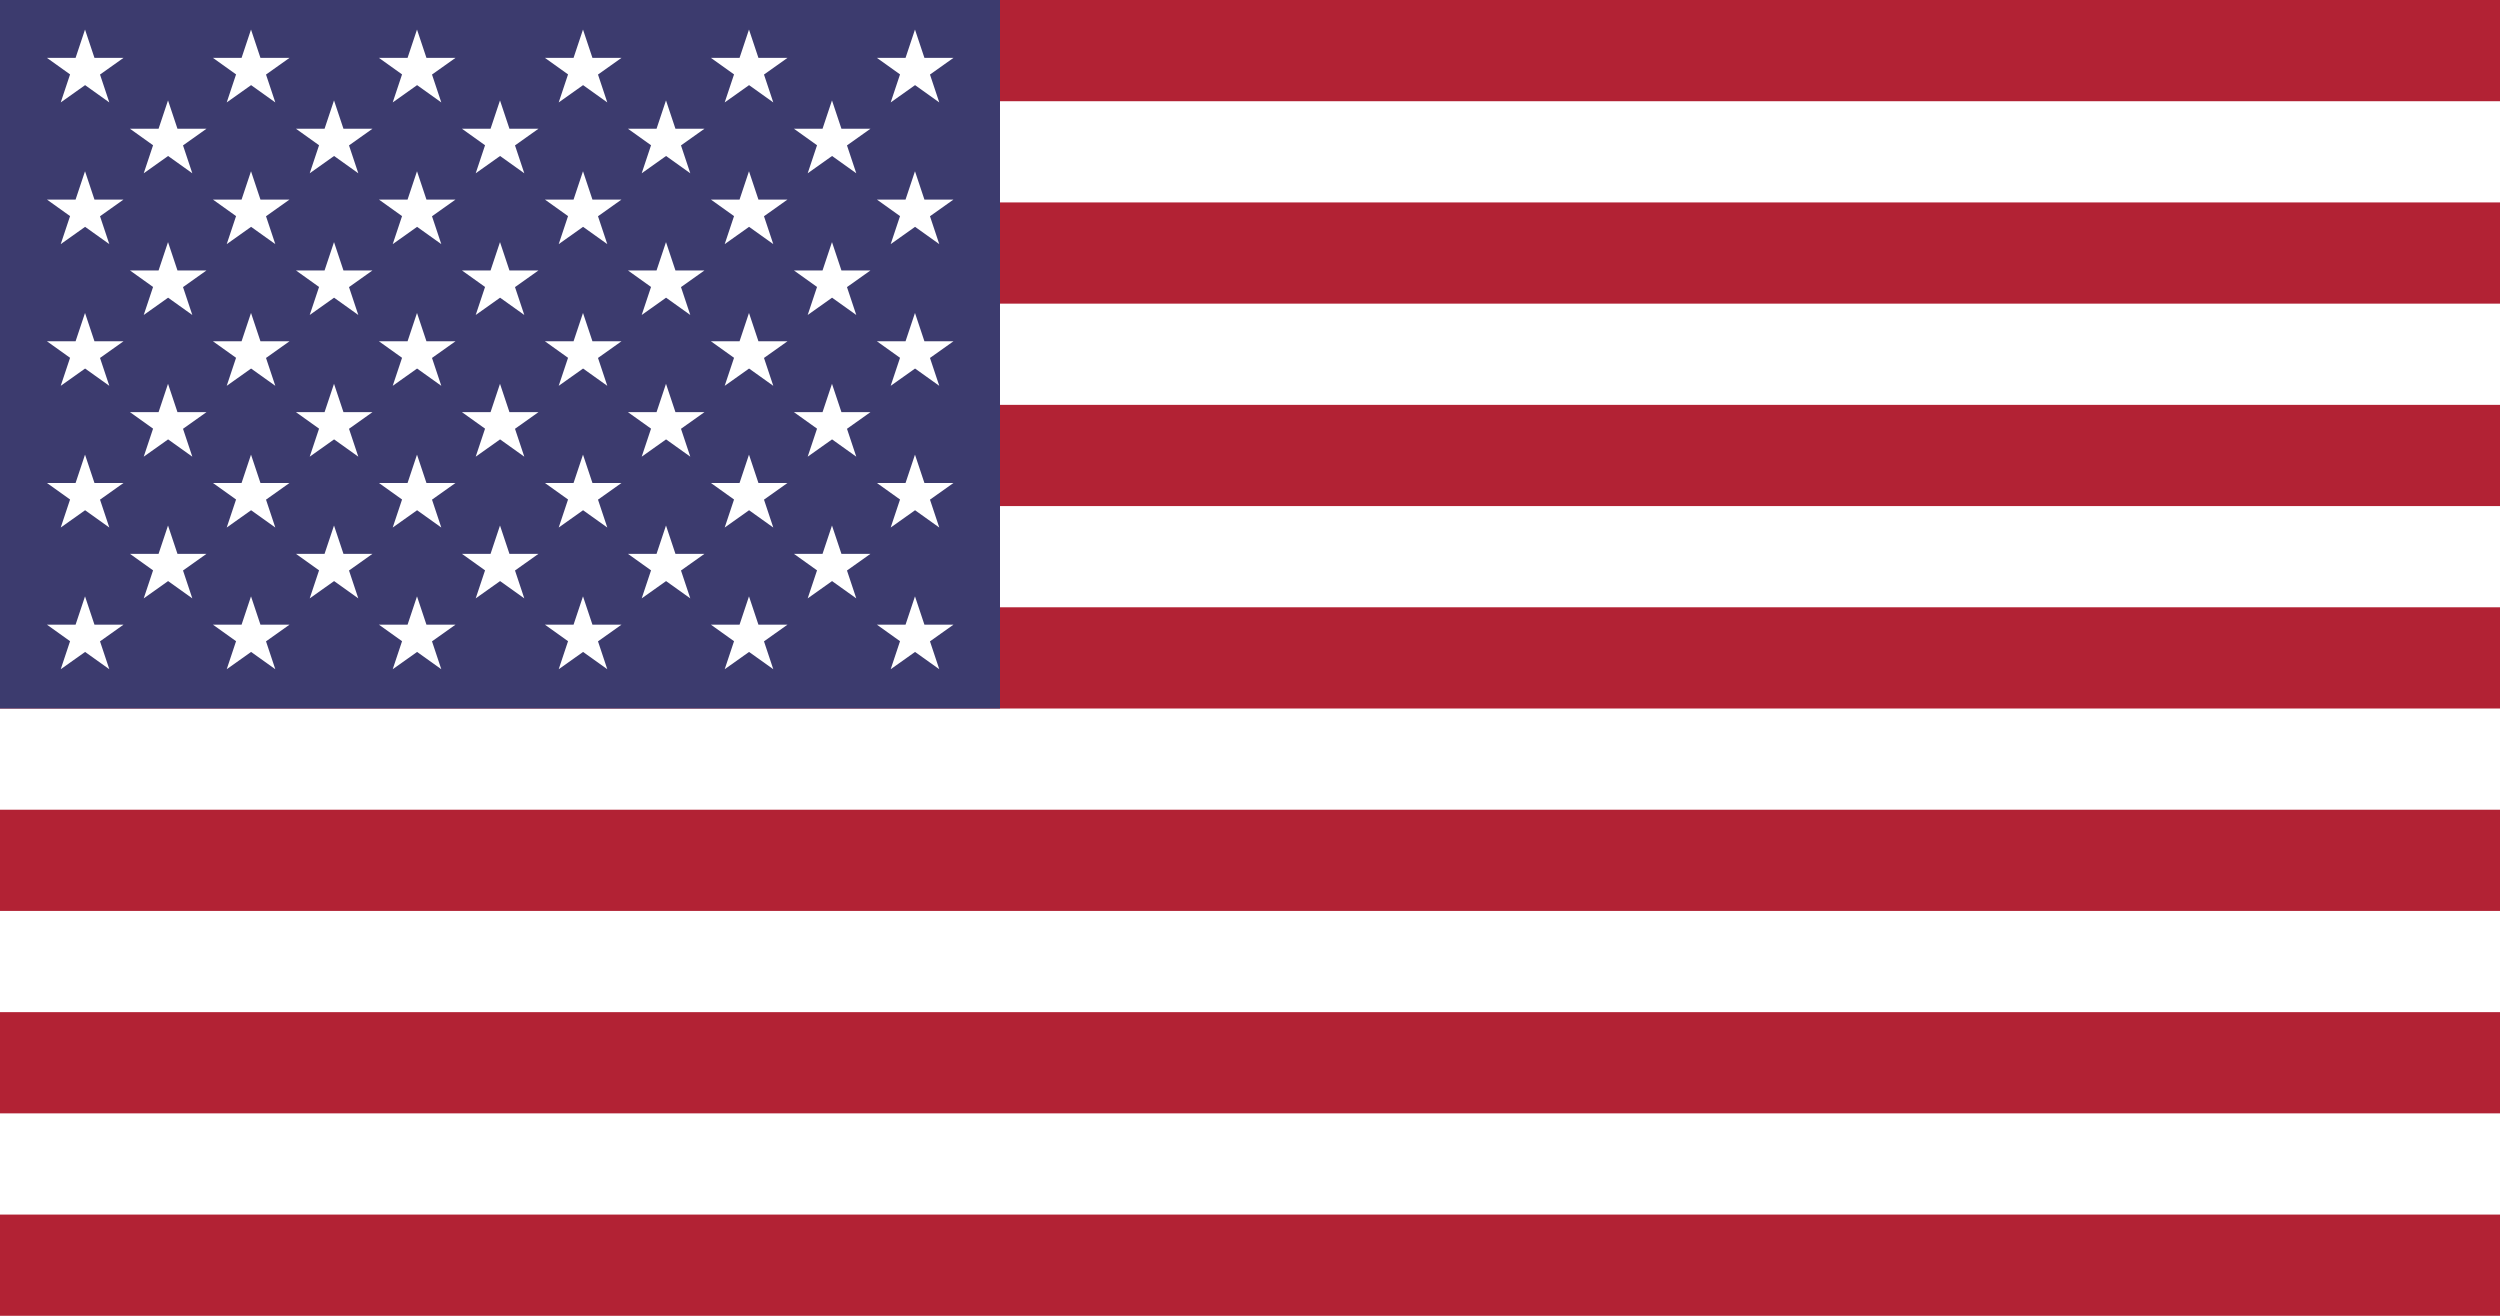
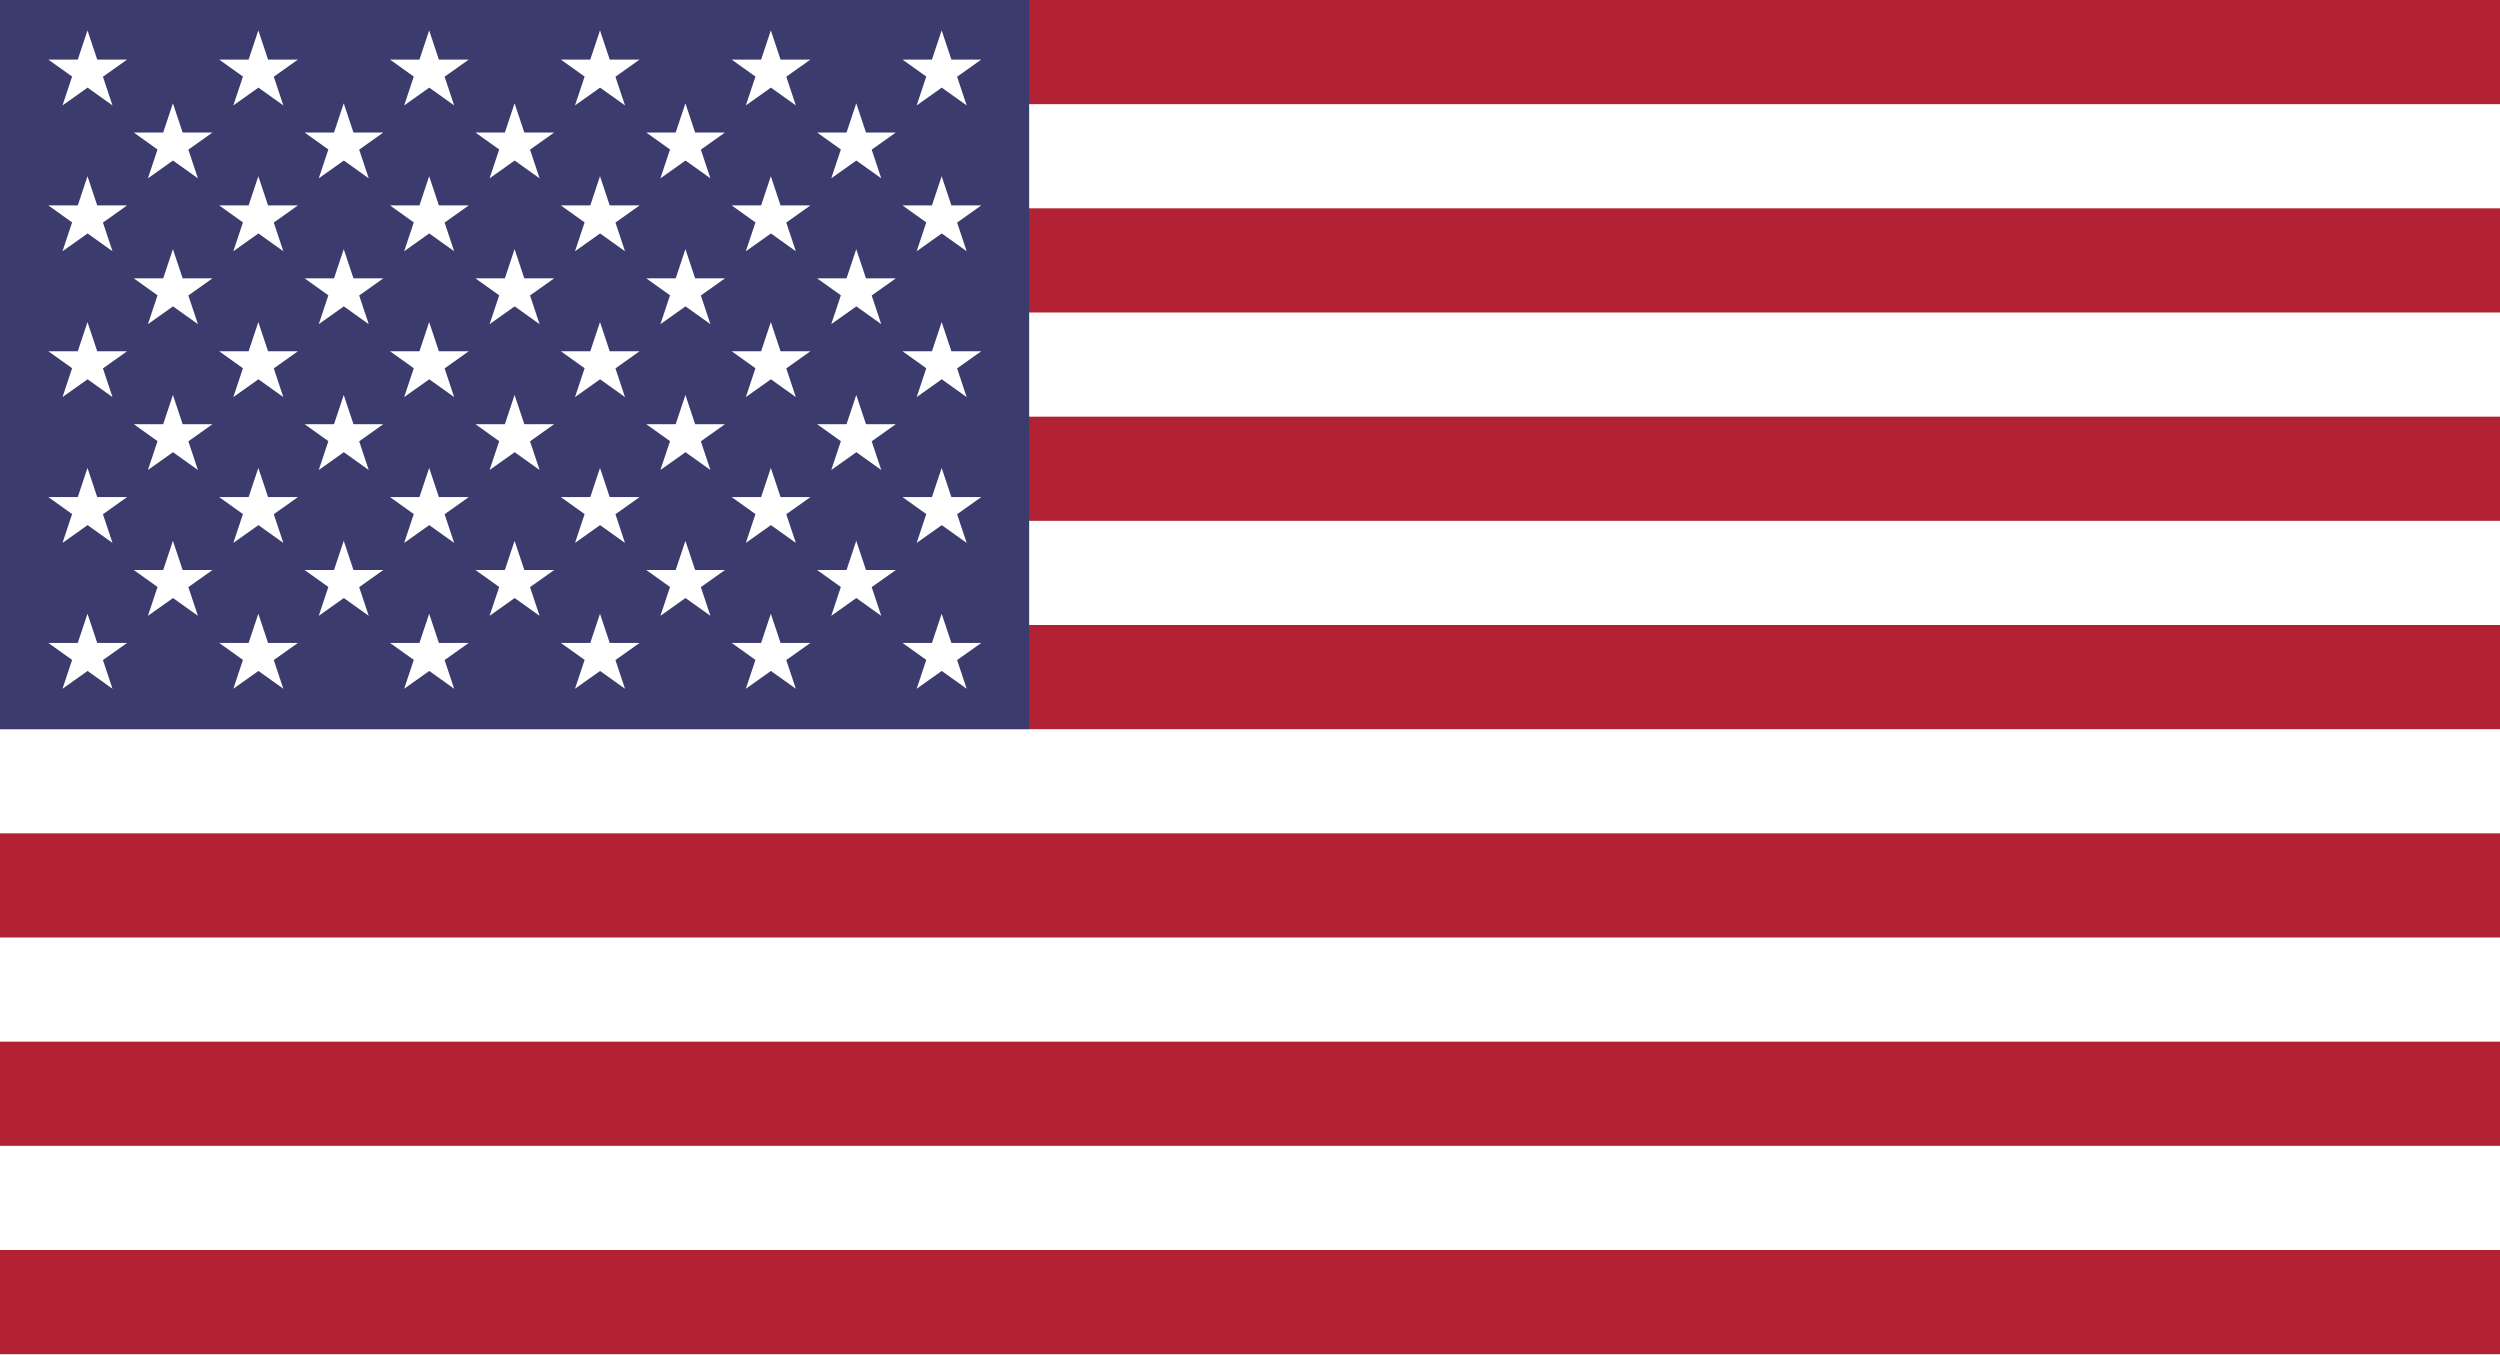
- <svg xmlns="http://www.w3.org/2000/svg" xmlns:xlink="http://www.w3.org/1999/xlink" fill="#FFF" viewBox="0 0 1235 650">
-   <path d="M0 0h1235v650H0" />
+ <svg xmlns="http://www.w3.org/2000/svg" xmlns:xlink="http://www.w3.org/1999/xlink" fill="#FFF" viewBox="0 0 1200 650">
+   <path d="M0 0h1200v650H0" />
  <path stroke="#b22234" stroke-dasharray="50" stroke-width="2470" d="M0 0v651" />
  <path fill="#3c3b6e" d="M0 0h494v350H0" />
  <g id="e">
    <g id="d">
      <g id="f">
        <g id="c">
          <g id="b">
            <path id="a" d="m30 50.6 12-36 12 36-30.8-22H61" />
            <use xlink:href="#a" x="82" />
          </g>
          <use xlink:href="#b" x="164" />
          <use xlink:href="#a" x="328" />
        </g>
        <use xlink:href="#a" x="410" />
      </g>
      <use xlink:href="#c" x="41" y="35" />
    </g>
    <use xlink:href="#d" y="70" />
  </g>
  <use xlink:href="#e" y="140" />
  <use xlink:href="#f" y="280" />
</svg>
